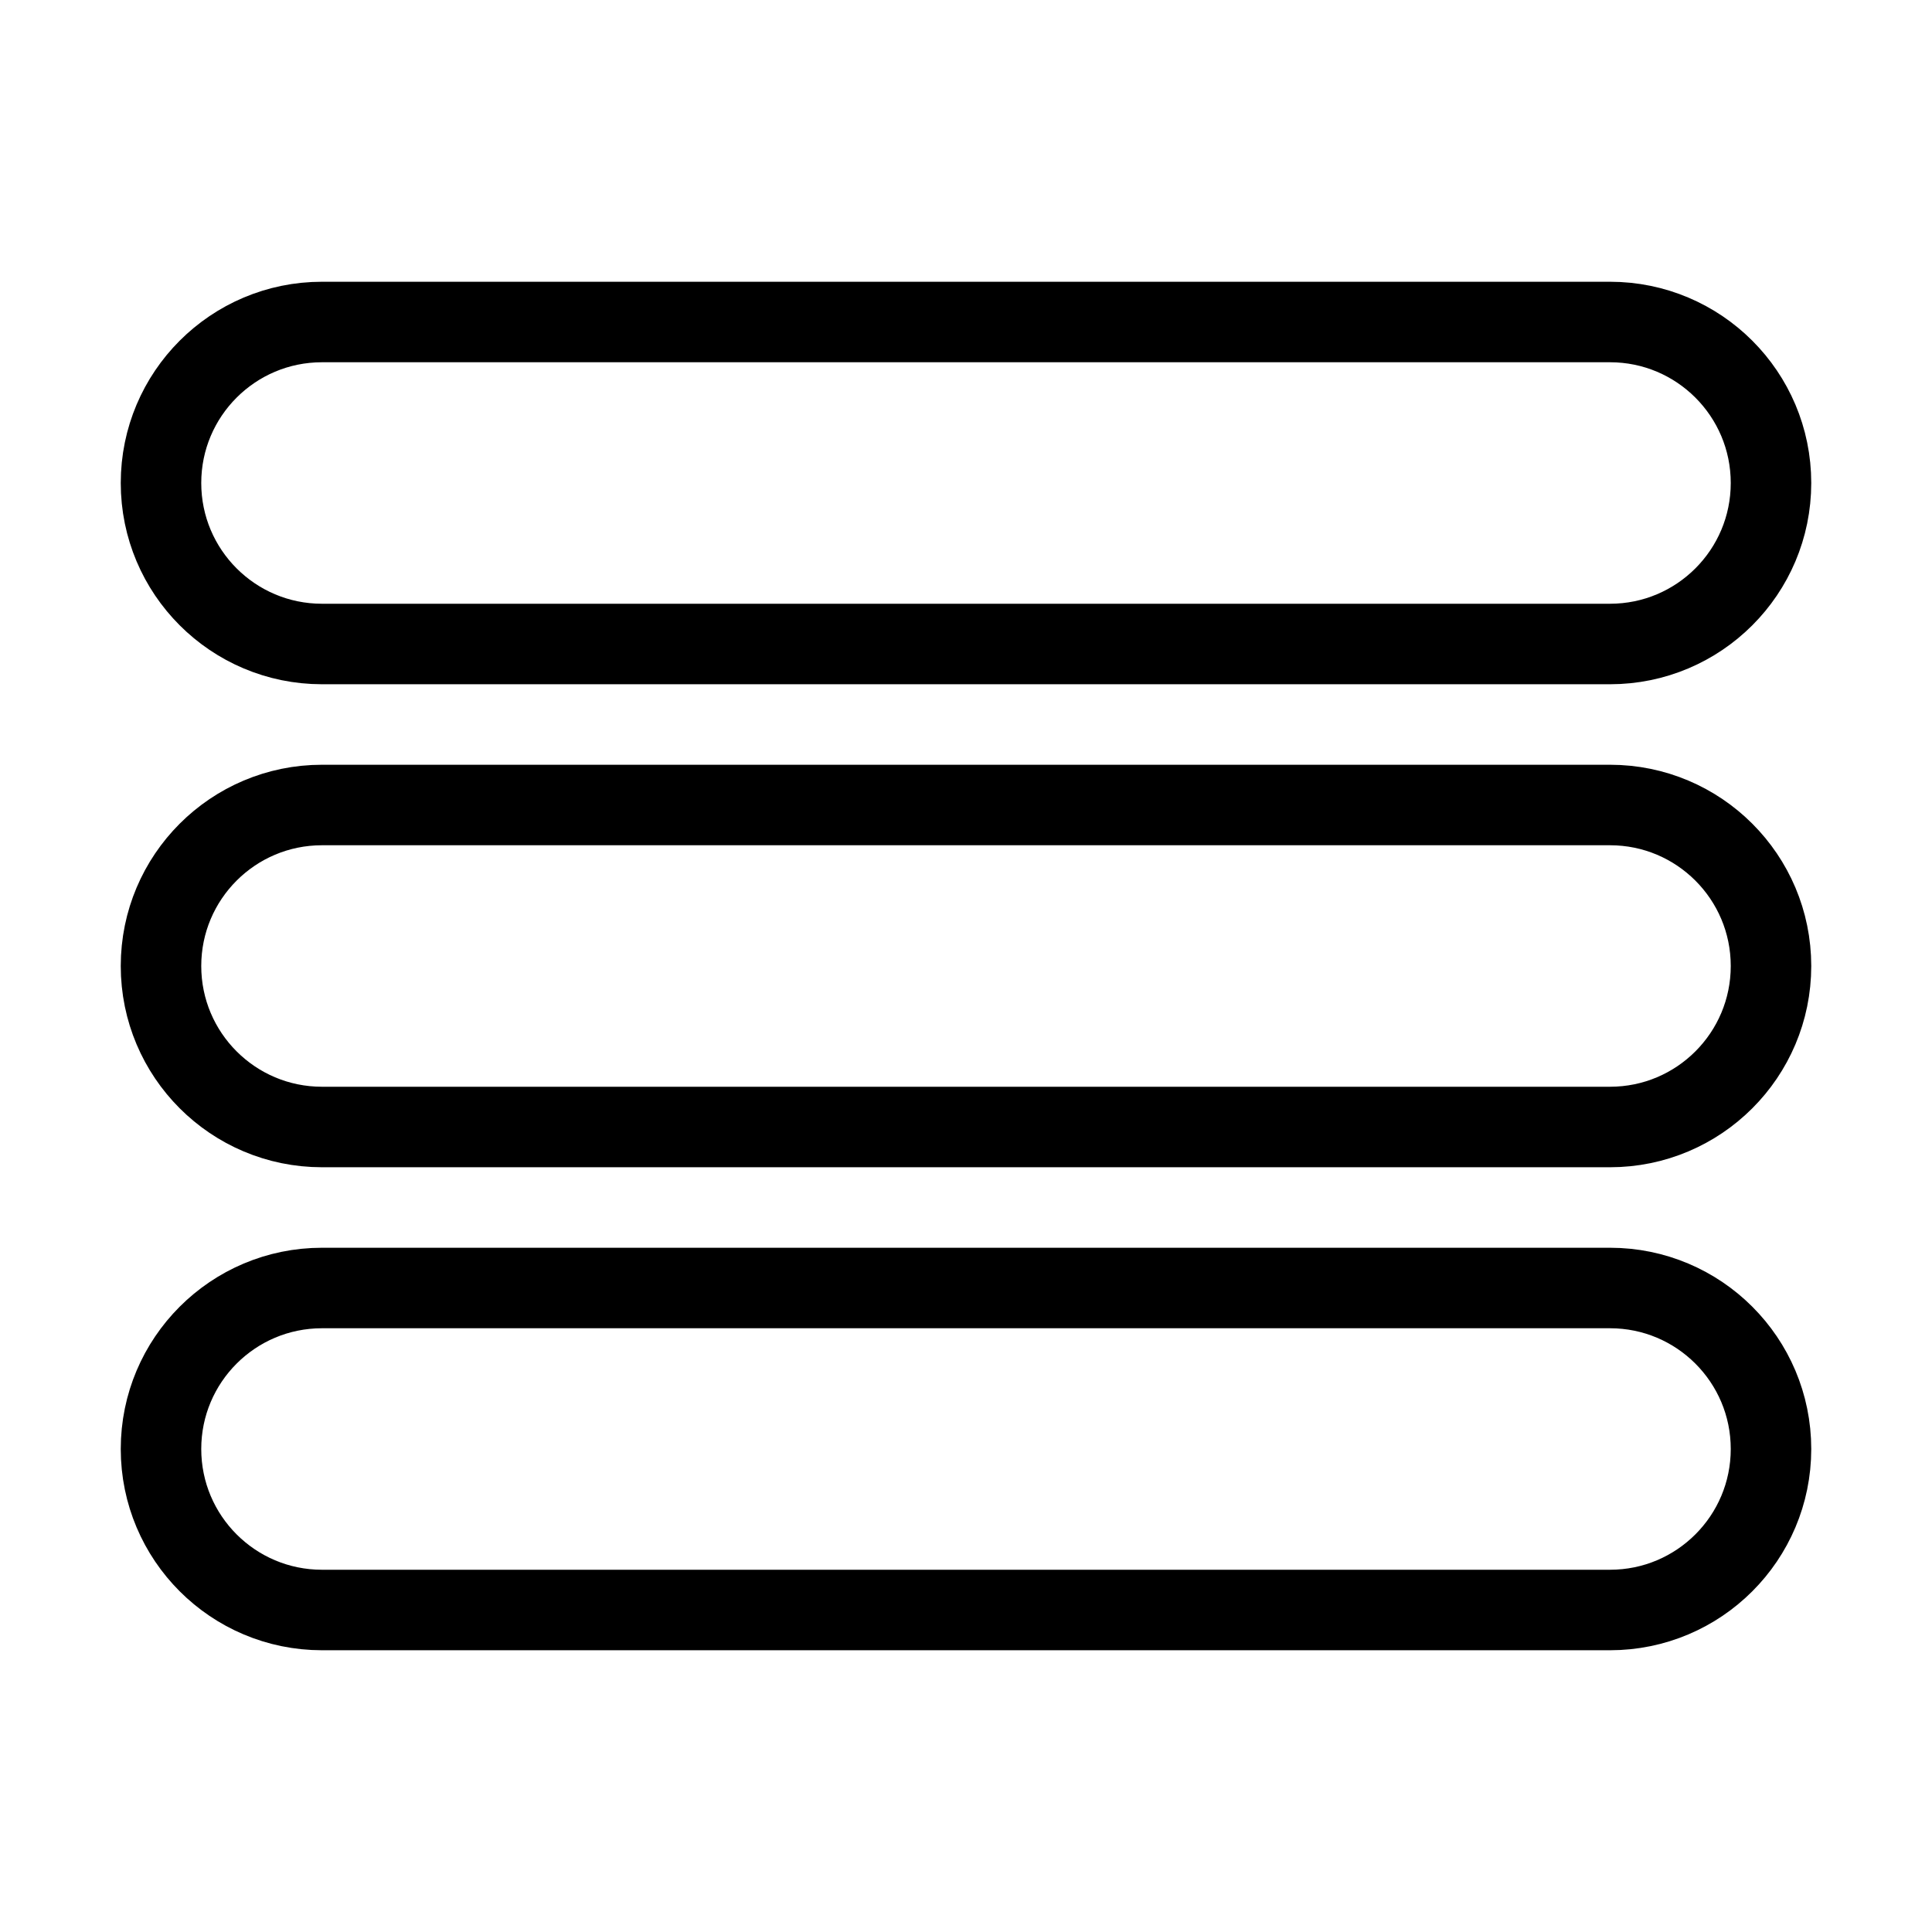
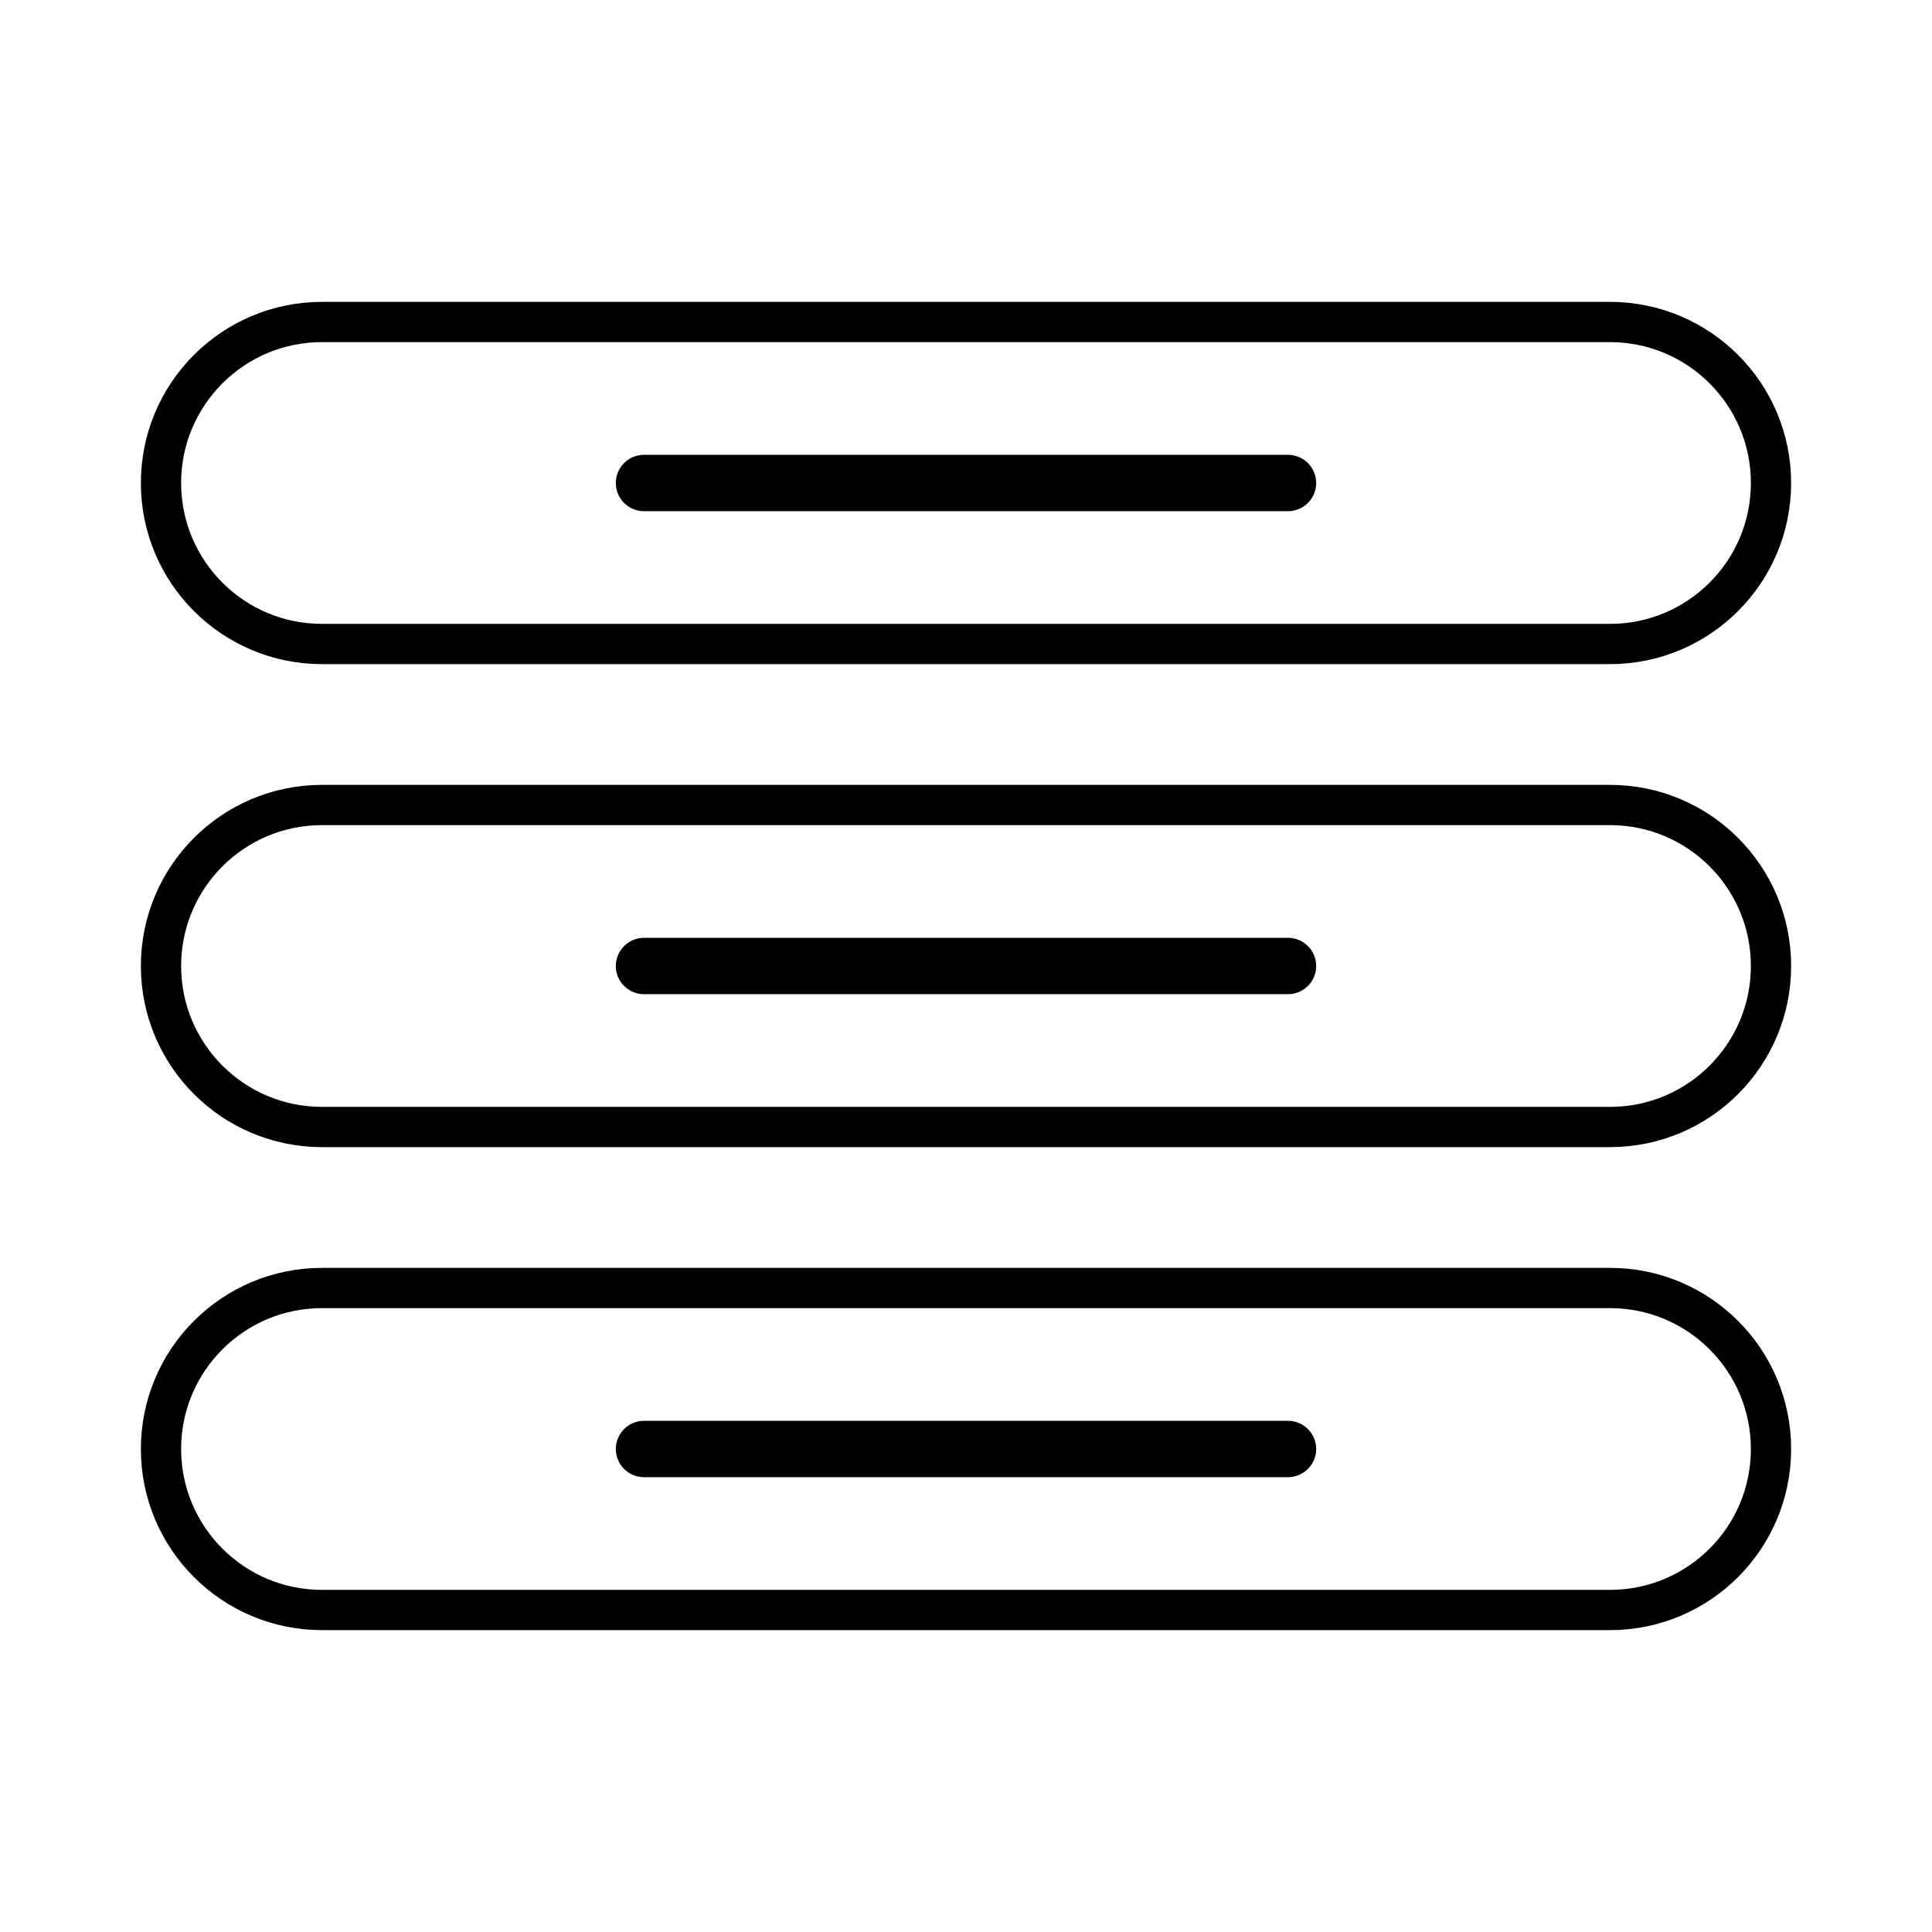
- <svg xmlns="http://www.w3.org/2000/svg" viewBox="0 0 24 24" id="menu" fill="none" stroke="currentColor" stroke-width="2" stroke-linecap="round" stroke-linejoin="round">
-   <rect width="24" height="24" rx="6" fill="none" opacity="0.0" />
-   <rect x="2" y="4" width="20" height="4" fill="none" stroke="currentColor" stroke-width="1" rx="2" />
-   <rect x="2" y="10" width="20" height="4" fill="none" stroke="currentColor" stroke-width="1" rx="2" />
-   <rect x="2" y="16" width="20" height="4" fill="none" stroke="currentColor" stroke-width="1" rx="2" />
+ <svg xmlns="http://www.w3.org/2000/svg" viewBox="0 0 24 24" fill="none" stroke="currentColor" stroke-width="1" stroke-linecap="round" stroke-linejoin="round">
+   <rect x="2" y="4" width="20" height="4" rx="2.0" fill="none" stroke="currentColor" stroke-width="0.5" />
+   <rect x="2" y="10" width="20" height="4" rx="2.0" fill="none" stroke="currentColor" stroke-width="0.5" />
+   <rect x="2" y="16" width="20" height="4" rx="2.0" fill="none" stroke="currentColor" stroke-width="0.5" />
+   <path d="M8 6h8" stroke-width="0.7" stroke="currentColor" />
+   <path d="M8 12h8" stroke-width="0.7" stroke="currentColor" />
+   <path d="M8 18h8" stroke-width="0.7" stroke="currentColor" />
</svg>
